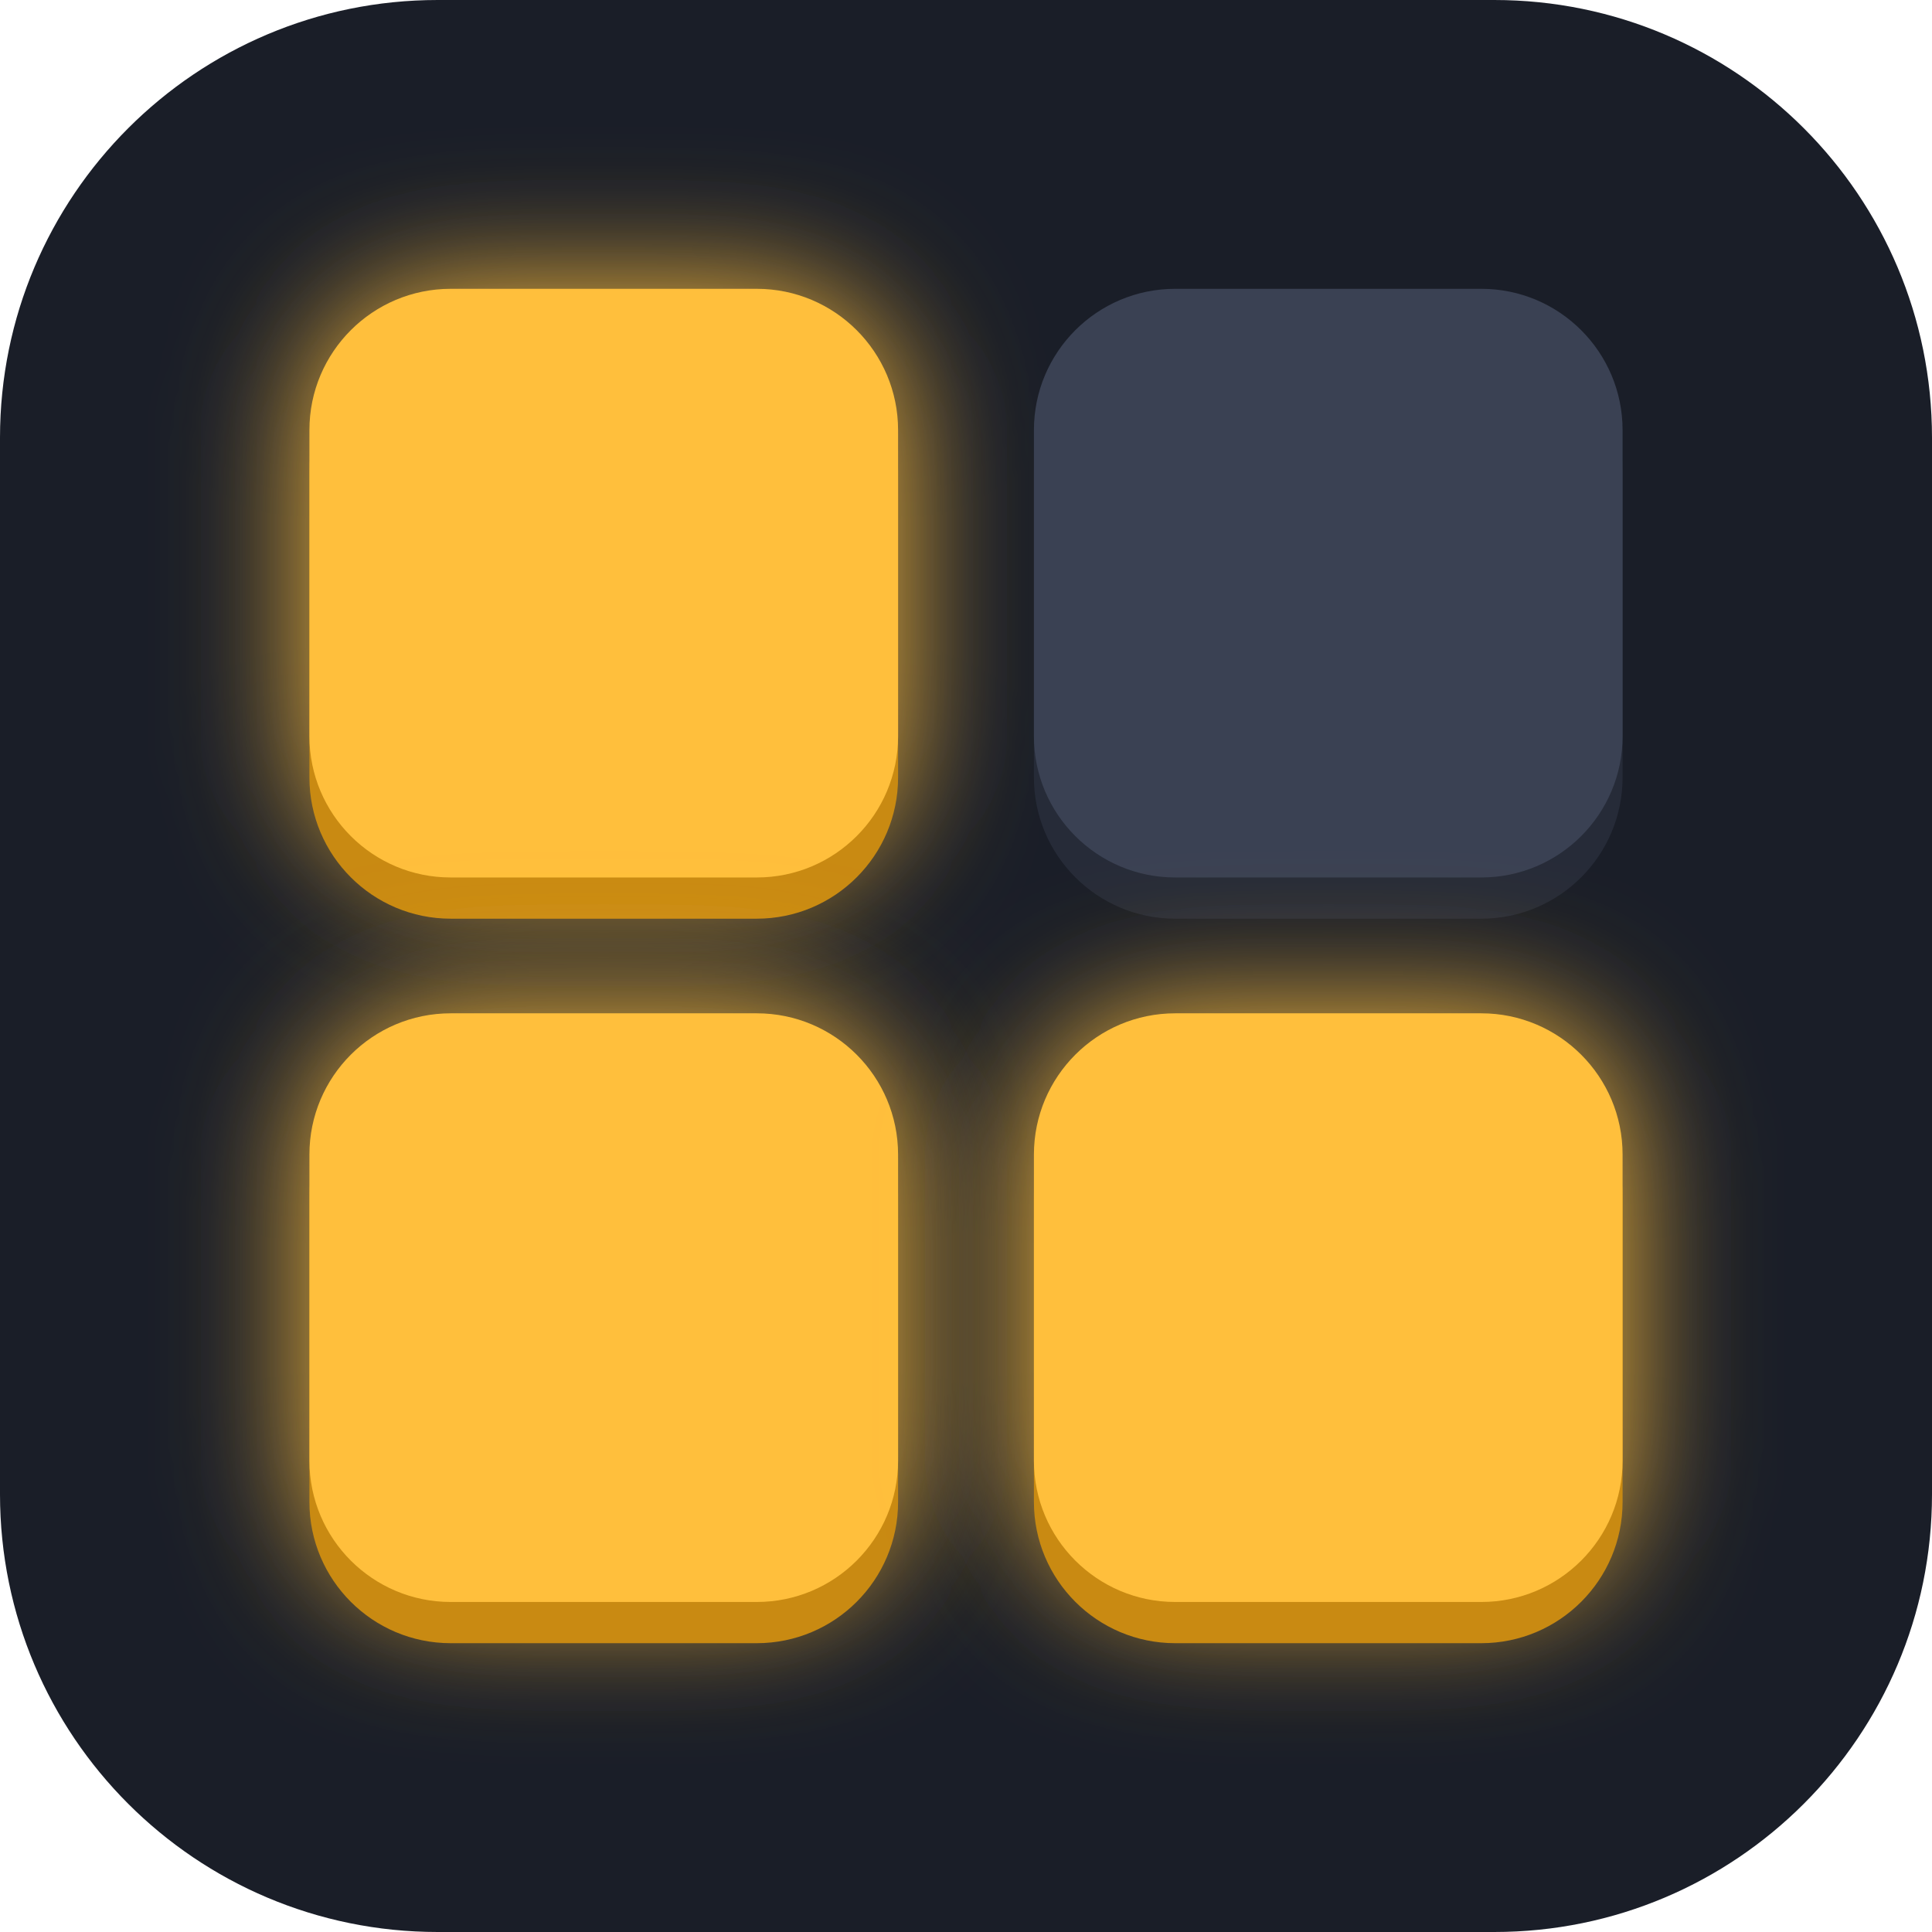
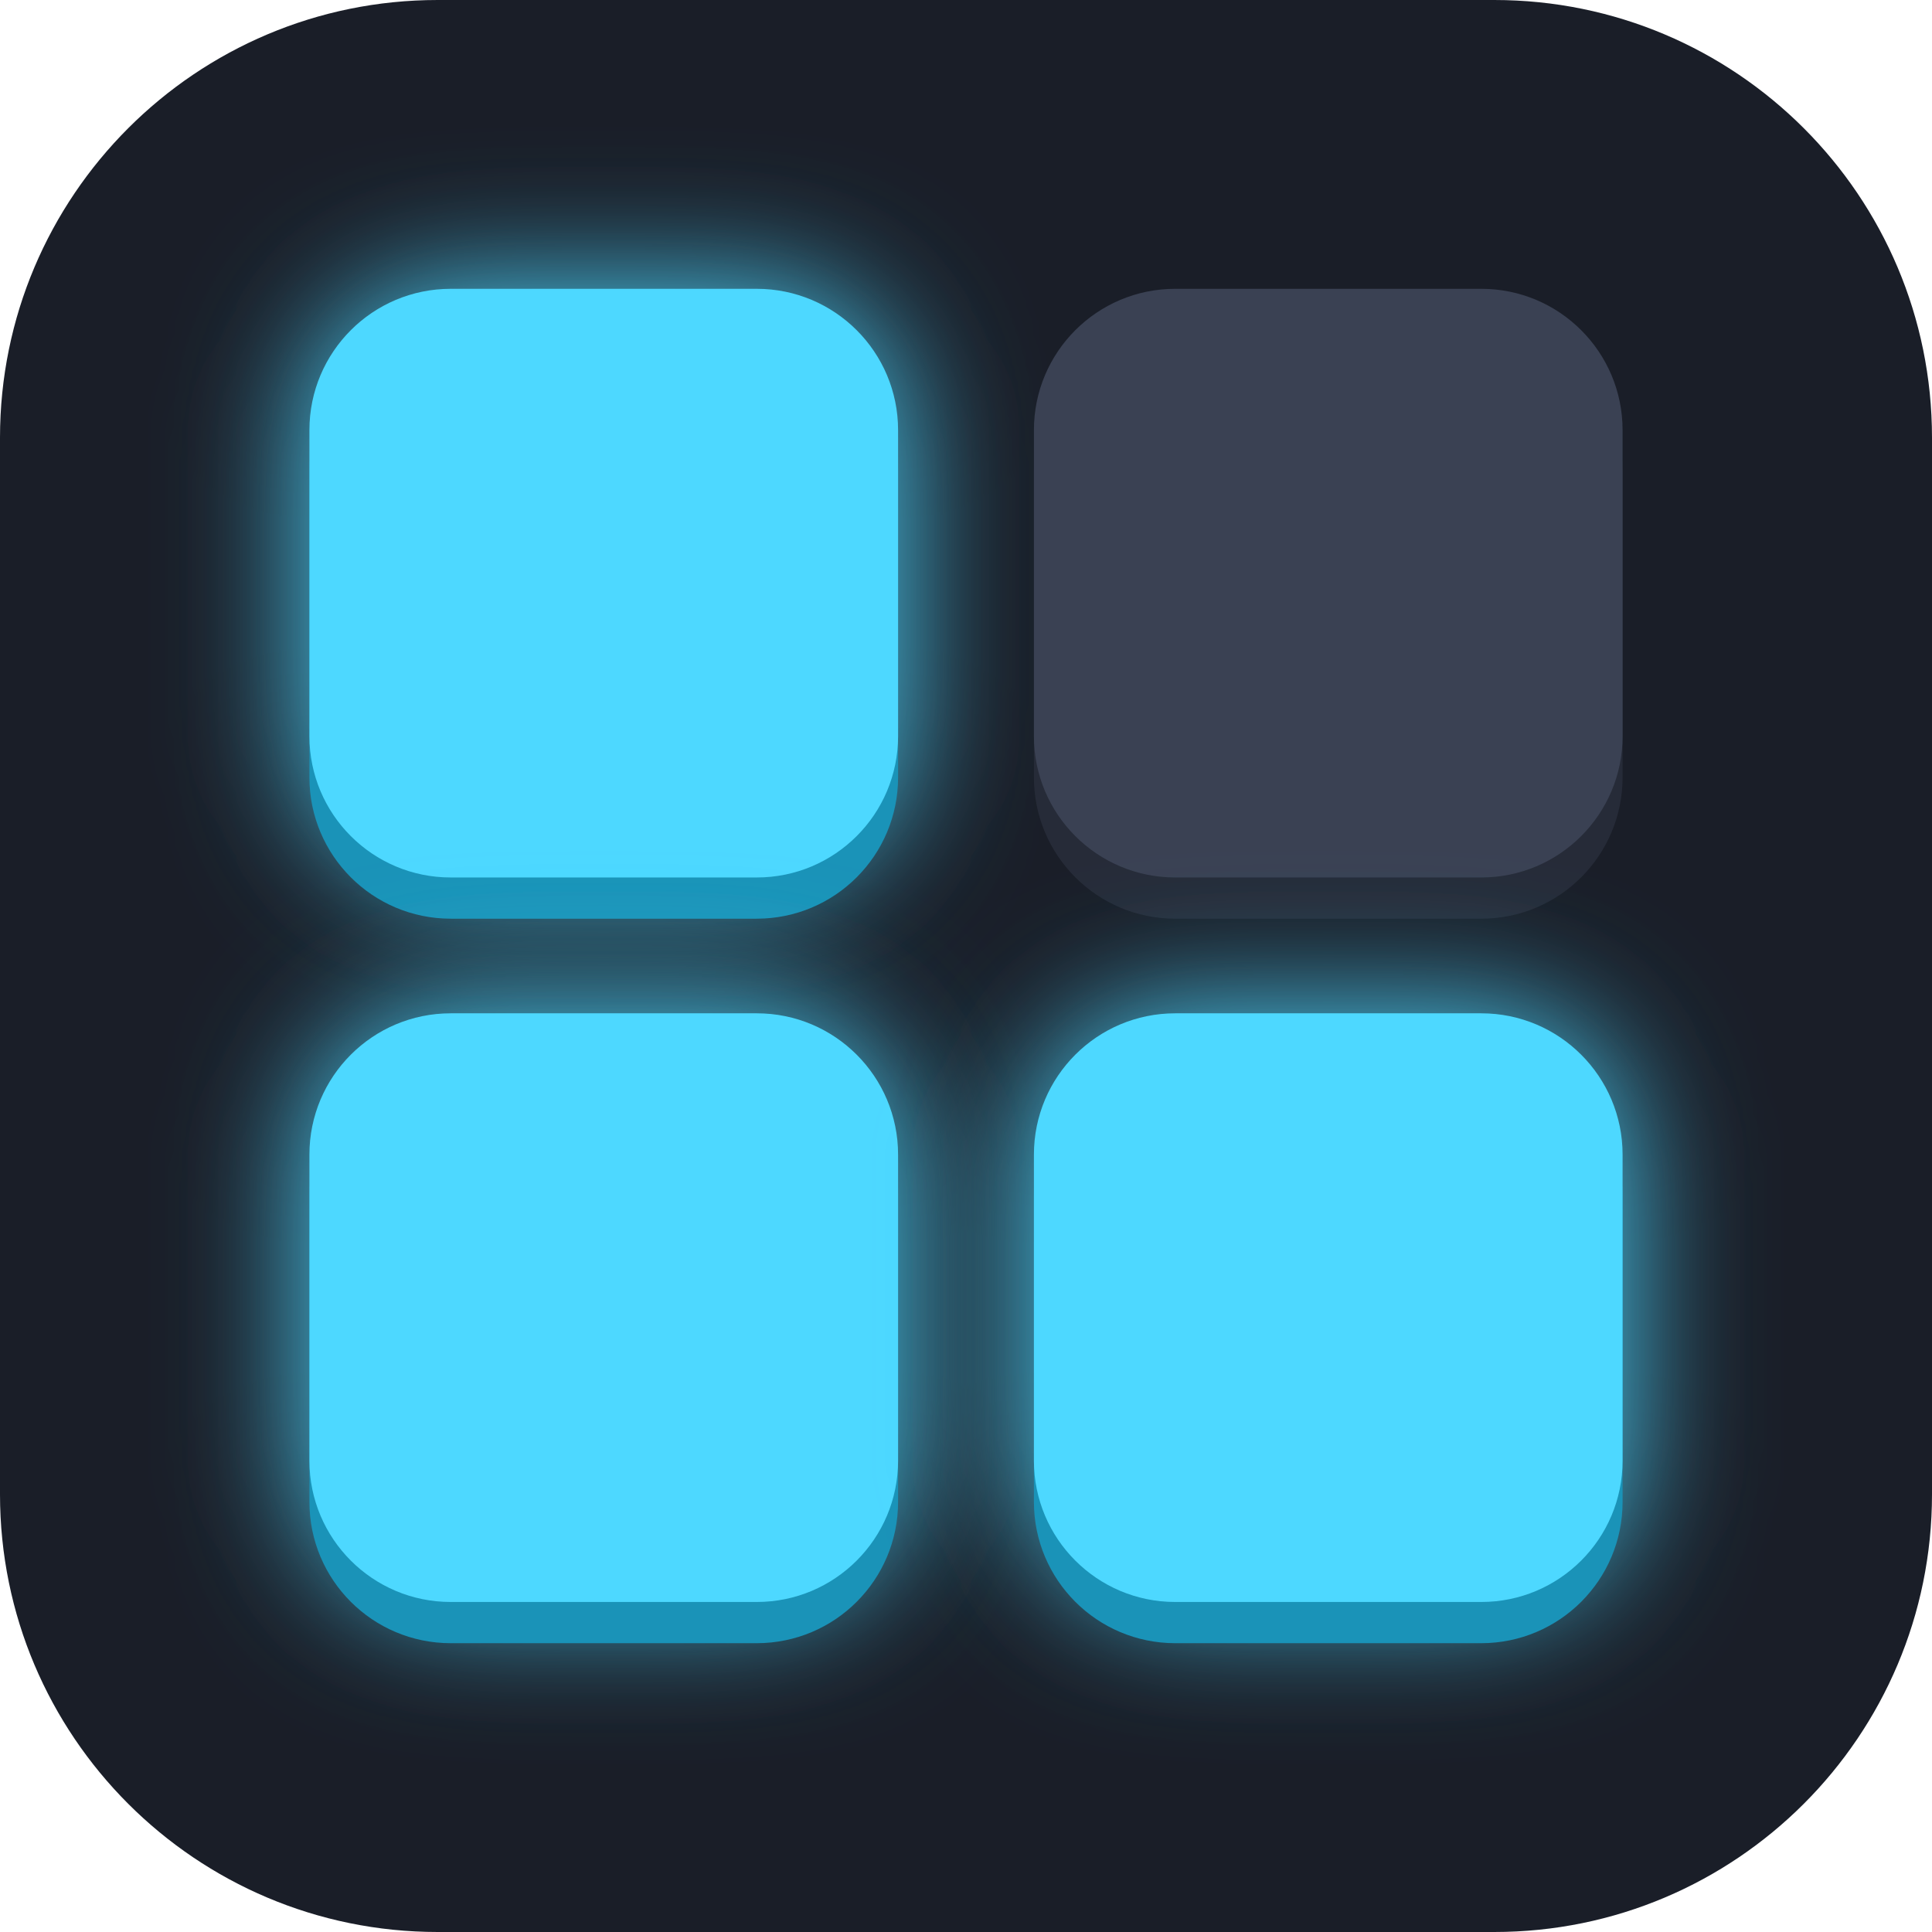
<svg xmlns="http://www.w3.org/2000/svg" viewBox="0 0 512 512">
  <defs>
    <filter id="glow" x="-50%" y="-50%" width="200%" height="200%">
      <feGaussianBlur stdDeviation="18" />
    </filter>
  </defs>
  <rect width="512" height="512" rx="116" fill="#1a1e28" />
-   <rect x="82" y="76.54" width="156" height="156" rx="37.44" fill="#ffbf3c" filter="url(#glow)" />
-   <rect x="82" y="87.46" width="156" height="156" rx="37.44" fill="#c98a12" />
-   <rect x="82" y="76.54" width="156" height="156" rx="37.44" fill="#ffbf3c" />
+   <rect x="82" y="76.54" width="156" height="156" rx="37.44" fill="#4dd8ff" filter="url(#glow)" />
+   <rect x="82" y="87.46" width="156" height="156" rx="37.44" fill="#1a93b8" />
+   <rect x="82" y="76.54" width="156" height="156" rx="37.44" fill="#4dd8ff" />
  <rect x="274" y="87.46" width="156" height="156" rx="37.44" fill="#262b38" />
  <rect x="274" y="76.54" width="156" height="156" rx="37.44" fill="#3a4153" />
-   <rect x="82" y="268.54" width="156" height="156" rx="37.44" fill="#ffbf3c" filter="url(#glow)" />
-   <rect x="82" y="279.46" width="156" height="156" rx="37.44" fill="#c98a12" />
-   <rect x="82" y="268.54" width="156" height="156" rx="37.44" fill="#ffbf3c" />
-   <rect x="274" y="268.54" width="156" height="156" rx="37.44" fill="#ffbf3c" filter="url(#glow)" />
-   <rect x="274" y="279.46" width="156" height="156" rx="37.44" fill="#c98a12" />
-   <rect x="274" y="268.54" width="156" height="156" rx="37.44" fill="#ffbf3c" />
+   <rect x="82" y="268.54" width="156" height="156" rx="37.44" fill="#4dd8ff" filter="url(#glow)" />
+   <rect x="82" y="279.46" width="156" height="156" rx="37.44" fill="#1a93b8" />
+   <rect x="82" y="268.54" width="156" height="156" rx="37.44" fill="#4dd8ff" />
+   <rect x="274" y="268.54" width="156" height="156" rx="37.44" fill="#4dd8ff" filter="url(#glow)" />
+   <rect x="274" y="279.46" width="156" height="156" rx="37.44" fill="#1a93b8" />
+   <rect x="274" y="268.54" width="156" height="156" rx="37.44" fill="#4dd8ff" />
</svg>
